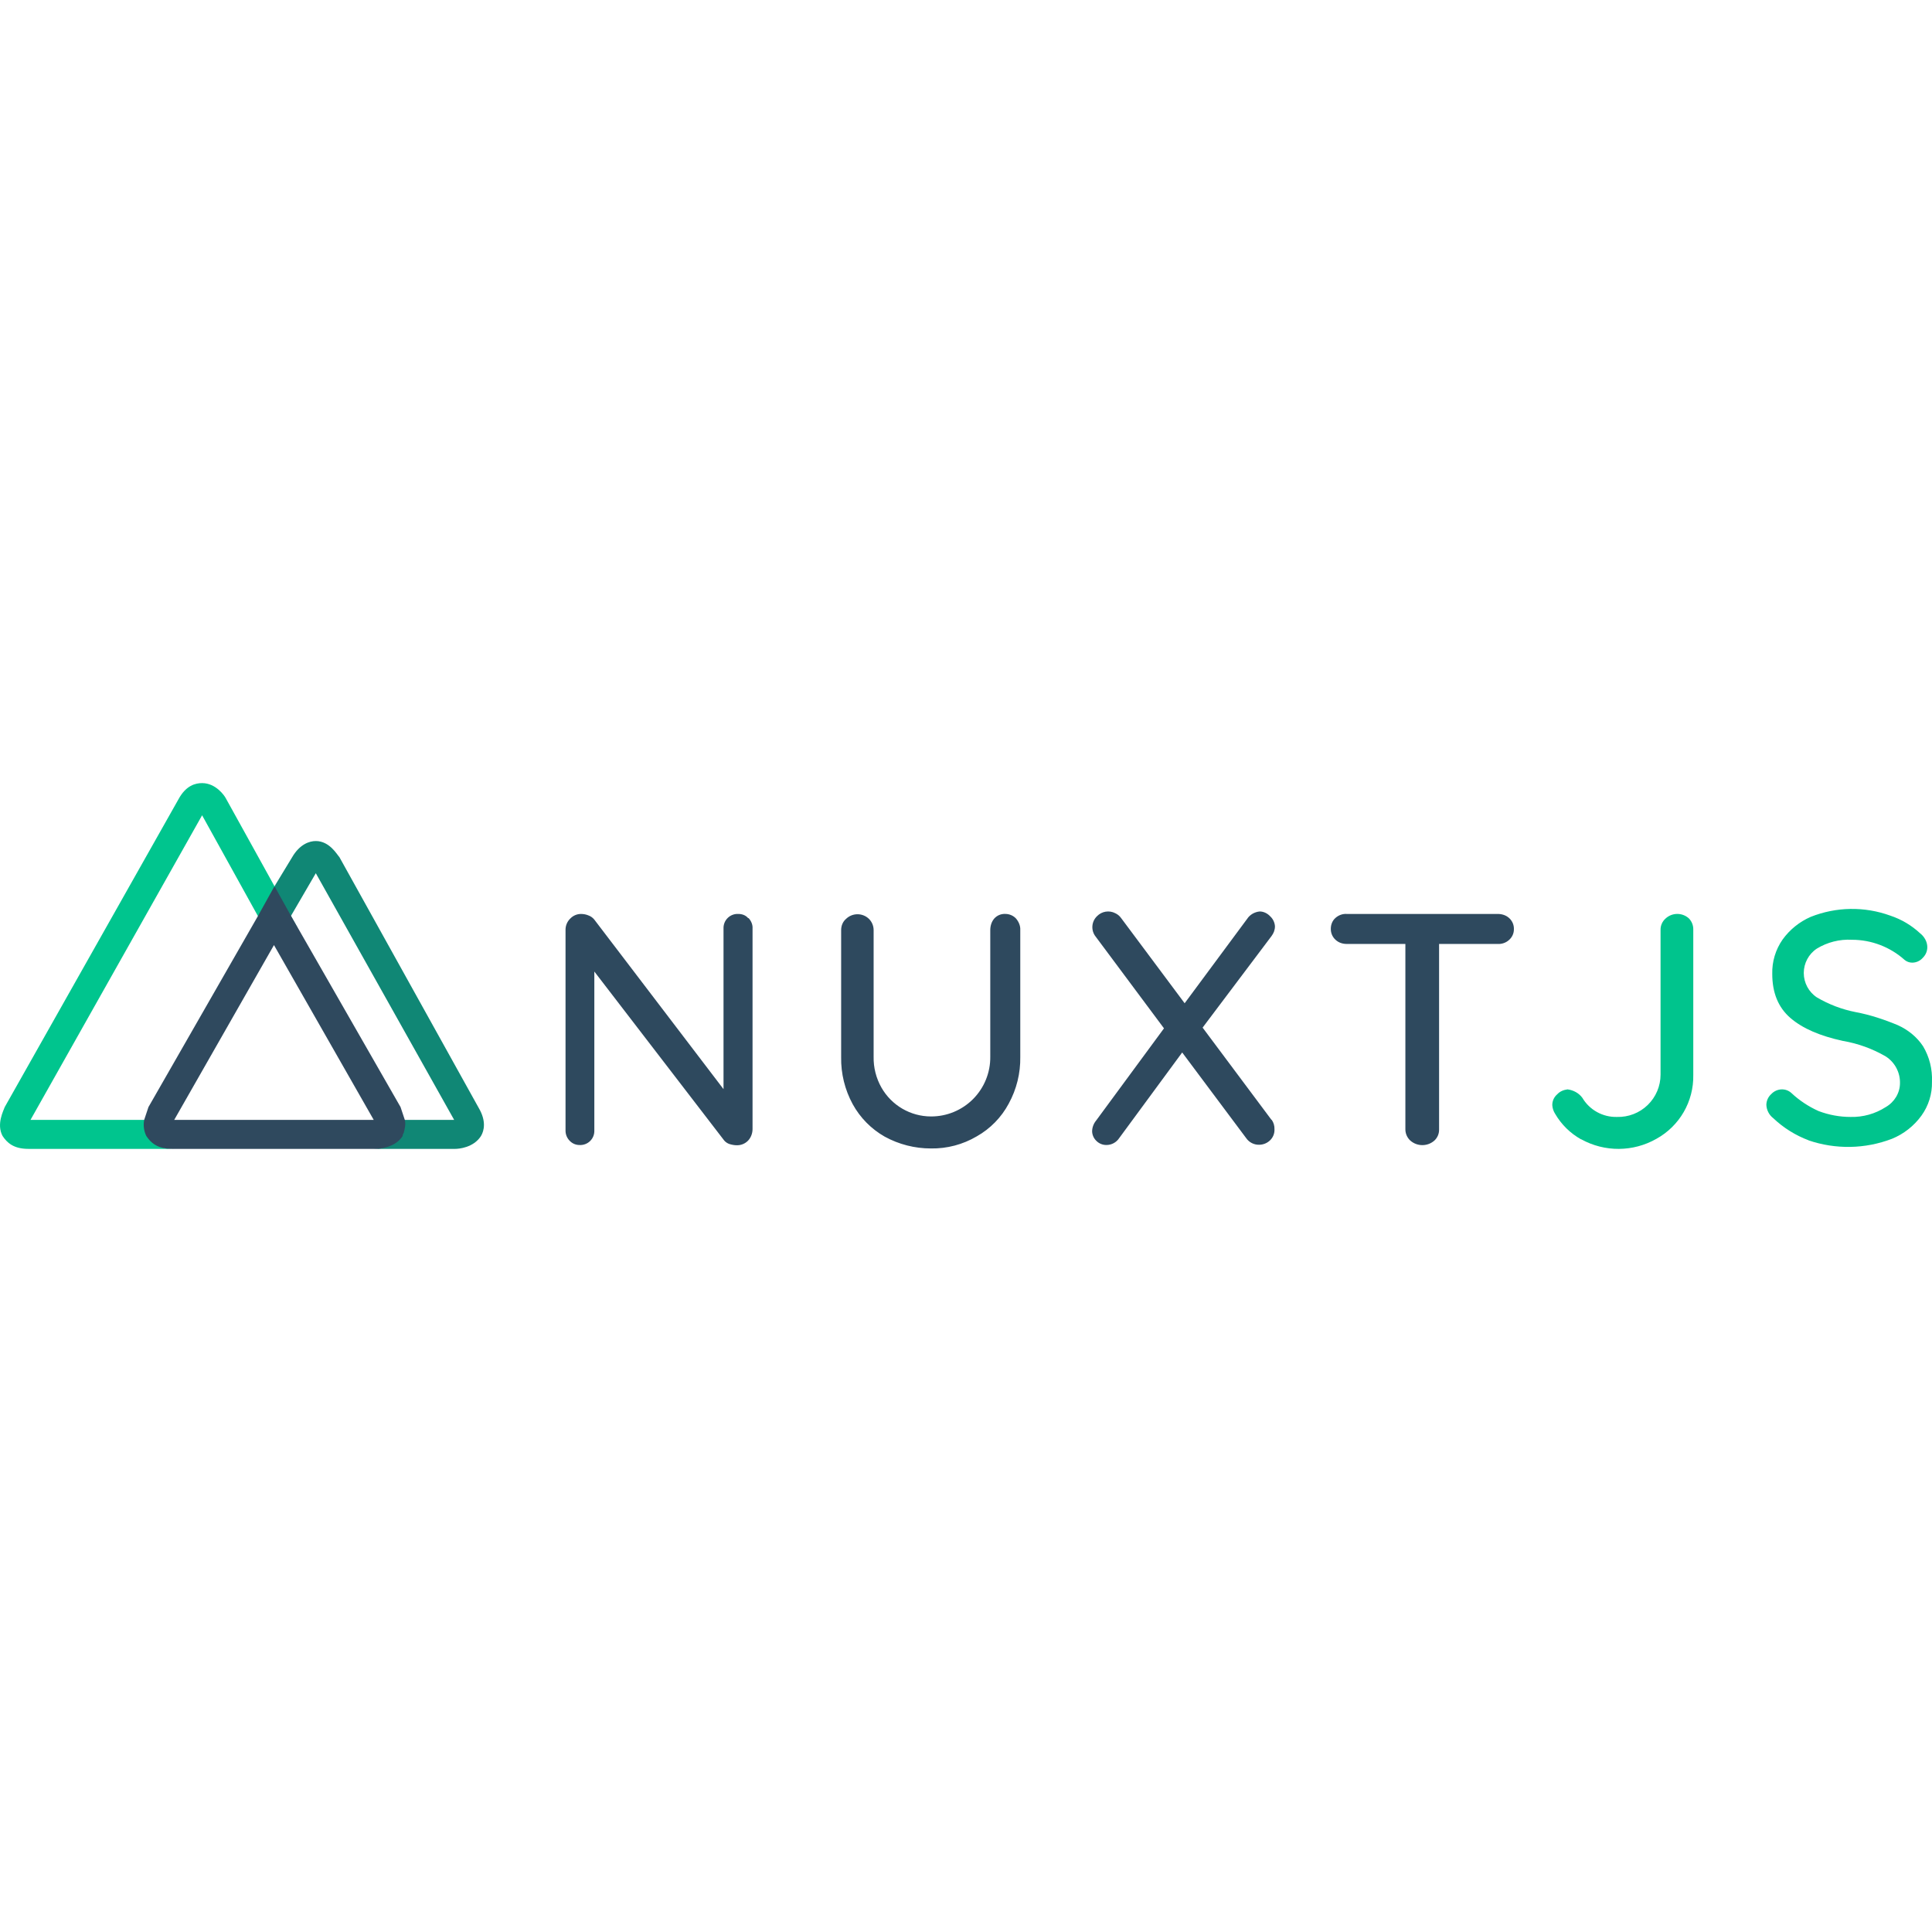
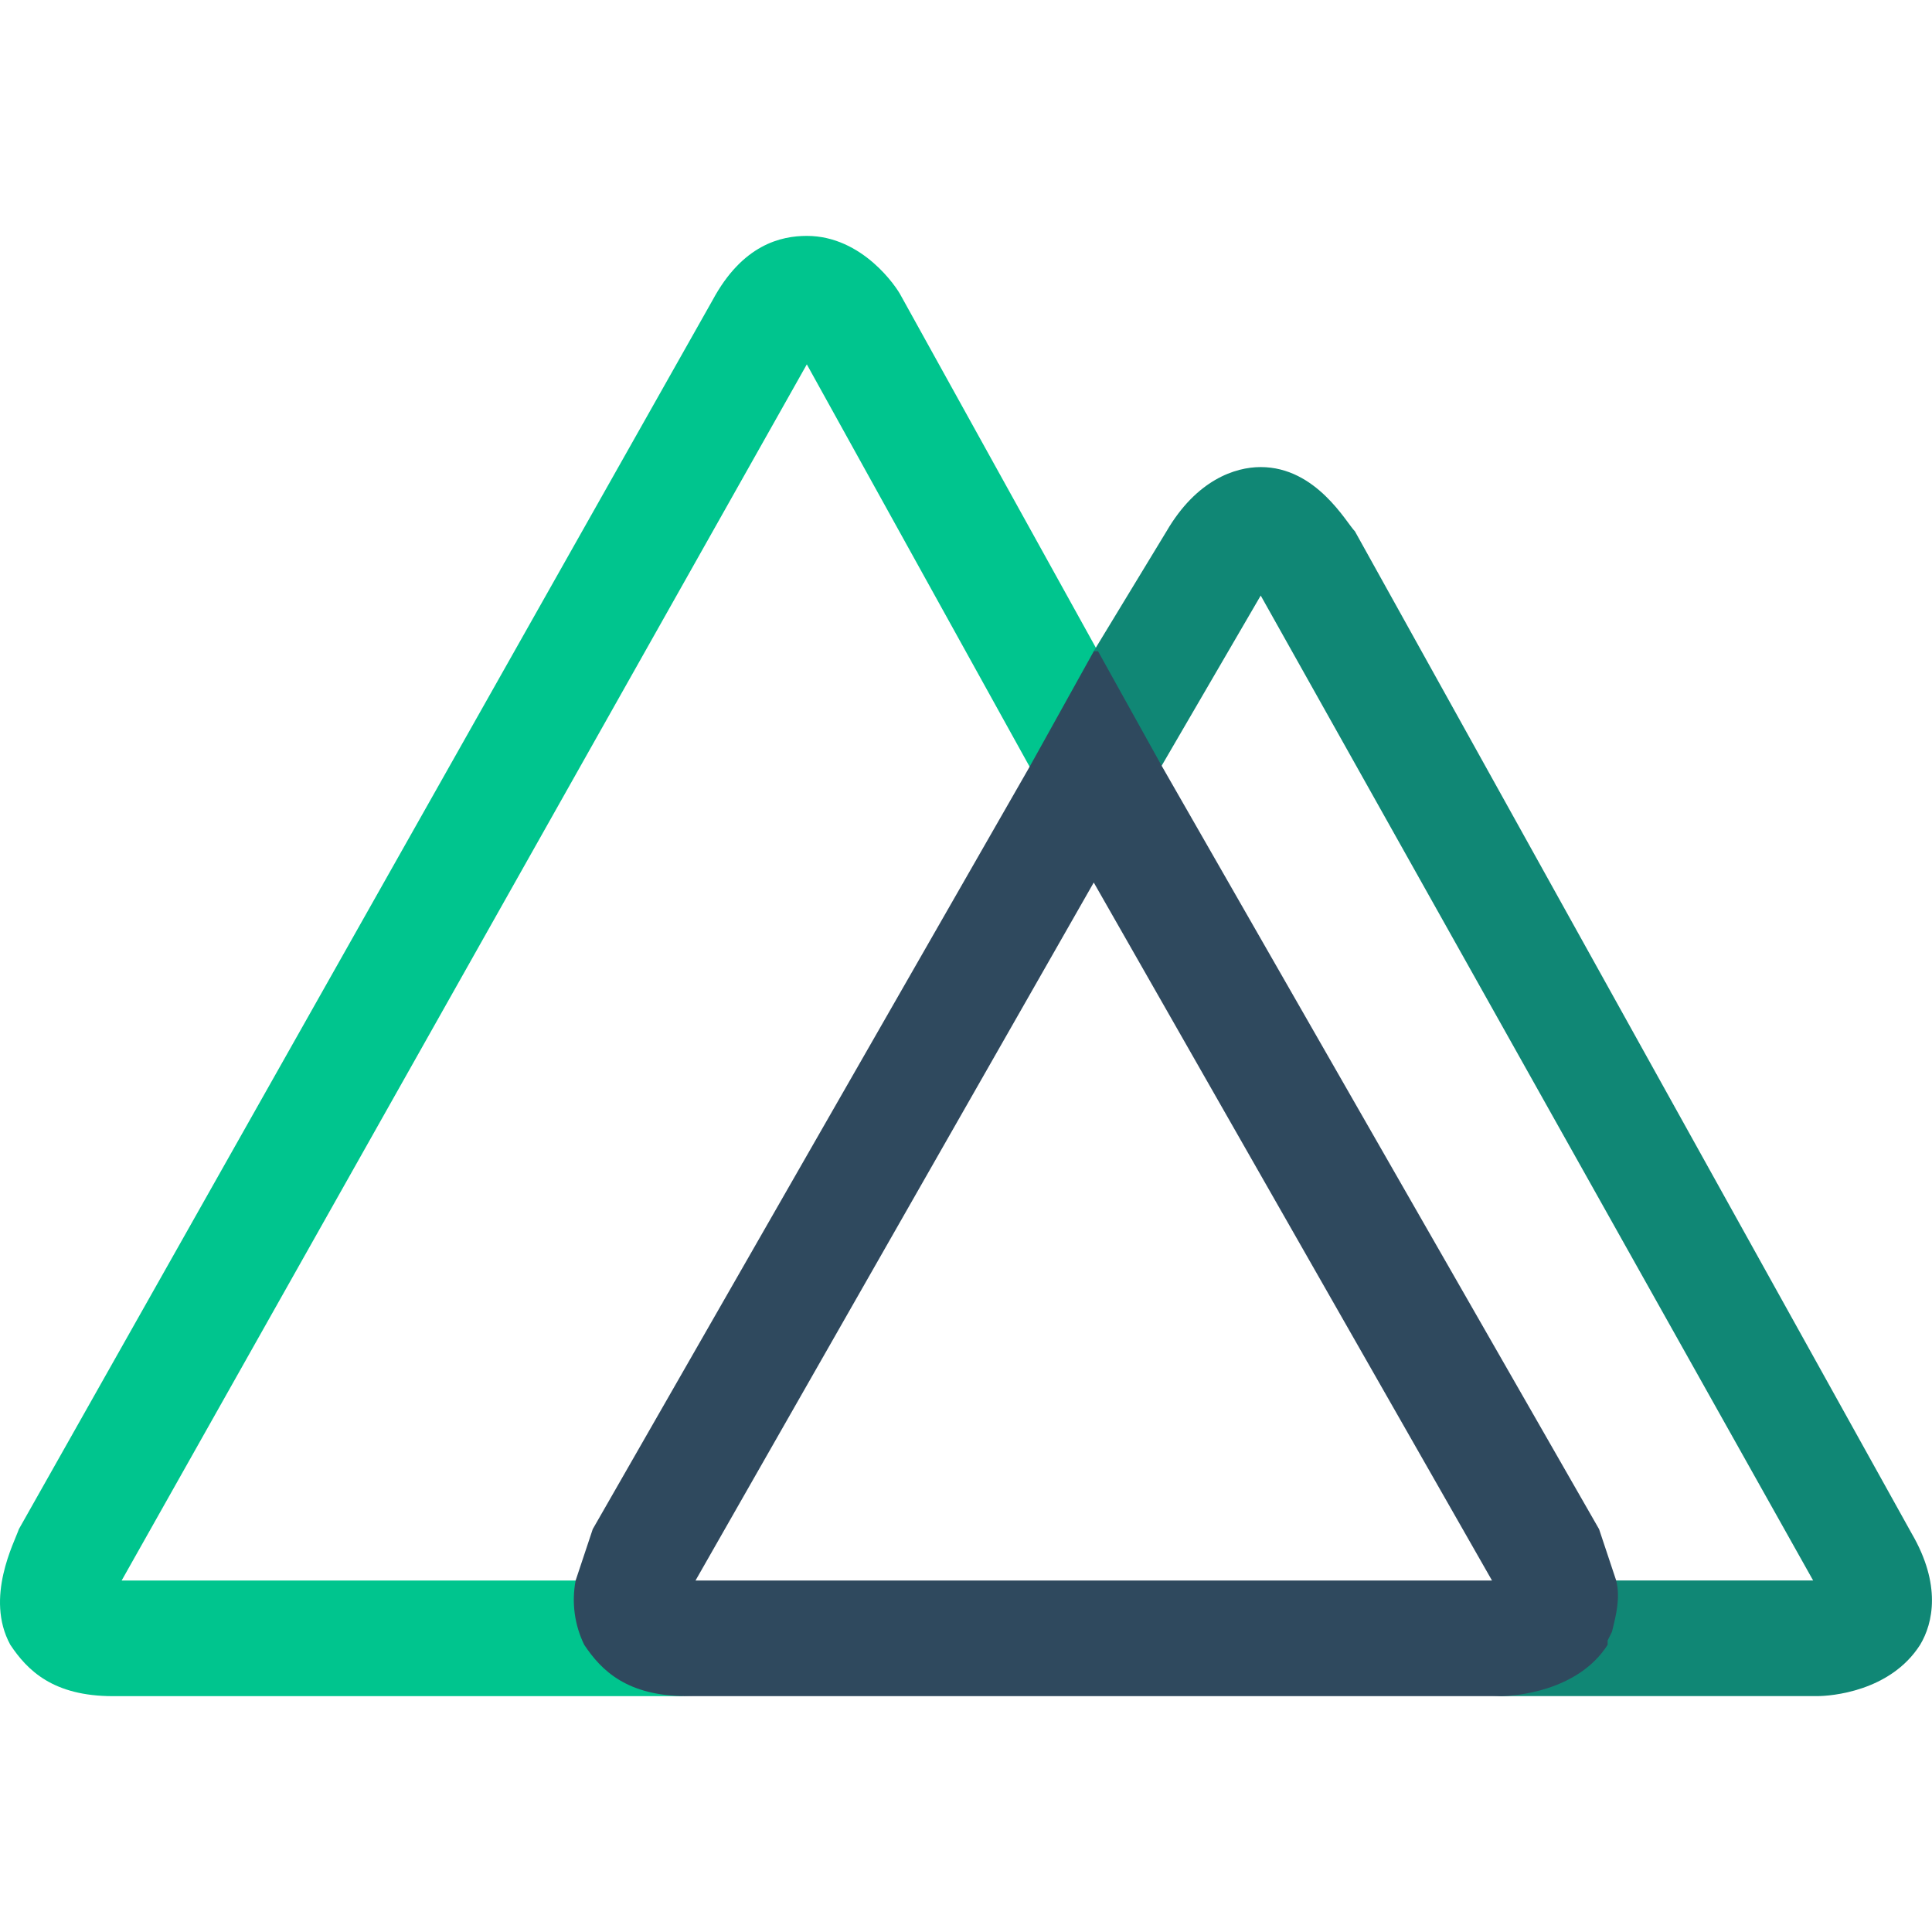
<svg xmlns="http://www.w3.org/2000/svg" viewBox="0 0 128 128">
-   <path d="M9.836 75.263l-.07-.142c-.143-.284-.143-.568-.072-.924H2.02l11.37-20.182 4.762 8.599 1.563-1.137-4.76-8.599c-.072-.142-.64-.995-1.564-.995-.427 0-1.066.142-1.564 1.066L.314 73.345c-.071.213-.569 1.137-.142 1.918.284.427.71.853 1.705.853h9.665c-.995 0-1.492-.426-1.706-.853z" fill="#00c58e" />
-   <path d="M31.724 73.416l-9.238-16.63c-.142-.142-.64-1.065-1.563-1.065-.427 0-1.066.213-1.564 1.066l-1.208 1.99v3.837l2.772-4.761 9.167 16.344h-3.482a1.634 1.634 0 01-.142.995l-.071.071c-.427.782-1.493.853-1.635.853h5.401c.213 0 1.208-.07 1.706-.853.213-.355.355-.994-.143-1.847z" fill="#108775" />
-   <path d="M26.679 75.263v-.07l.07-.143c.072-.284.143-.568.072-.853l-.284-.852-7.249-12.65-1.066-1.919h-.071l-1.066 1.92-7.249 12.649-.284.852a1.706 1.706 0 00.142 1.066c.285.427.711.853 1.706.853h13.502c.213 0 1.28-.07 1.777-.853zm-8.528-12.65l6.61 11.584H11.541z" fill="#2f495e" />
-   <g fill-rule="evenodd">
-     <path d="M49.598 60.828c.163.179.277.424.26.684V74.8c0 .277-.097.554-.293.766a1.01 1.01 0 01-.75.31c-.163 0-.326-.032-.489-.081a.815.815 0 01-.342-.229l-8.608-11.2v10.532a.93.93 0 01-.978.962.887.887 0 01-.652-.277.946.946 0 01-.278-.669v-13.32c0-.276.115-.553.326-.749a.978.978 0 01.702-.293c.163 0 .342.032.489.097a.86.86 0 01.39.278l8.56 11.232V61.512a.93.93 0 01.978-.961c.245 0 .49.081.652.277zm17.72.032c.18.212.294.49.278.75v8.412a6.235 6.235 0 01-.766 3.098 5.425 5.425 0 01-2.12 2.168 5.784 5.784 0 01-3.032.8 6.35 6.35 0 01-3.065-.783 5.543 5.543 0 01-2.12-2.152 6.293 6.293 0 01-.765-3.114v-8.412c0-.278.097-.555.326-.75a1.092 1.092 0 011.516 0c.195.195.31.456.31.75v8.38a3.976 3.976 0 00.521 2.053 3.782 3.782 0 003.277 1.908 3.913 3.913 0 003.93-3.962v-8.38c0-.277.08-.554.26-.766a.919.919 0 01.734-.31c.277 0 .538.115.717.31zm16.94 13.336a1.027 1.027 0 01.179.62.952.952 0 01-.31.75 1.043 1.043 0 01-.701.277 1.017 1.017 0 01-.864-.44l-4.239-5.674-4.173 5.673a1.01 1.01 0 01-.848.457.923.923 0 01-.668-.277.908.908 0 01-.278-.62c0-.26.098-.521.261-.717l4.5-6.114-4.516-6.064a1.01 1.01 0 01.081-1.37 1.027 1.027 0 011.207-.195.978.978 0 01.391.326l4.206 5.64 4.141-5.591c.18-.278.49-.457.832-.49.26 0 .521.13.7.327.18.163.294.407.31.652 0 .244-.081.456-.228.652l-4.565 6.064 4.565 6.114zM99.99 60.828a.95.95 0 01.31.733.93.93 0 01-.327.718c-.195.179-.472.277-.75.26h-3.88v12.293a.974.974 0 01-.31.733 1.206 1.206 0 01-1.597 0 1.01 1.01 0 01-.326-.733V62.539h-3.88c-.277 0-.538-.081-.75-.277a.962.962 0 01-.31-.733c0-.261.098-.522.294-.701.212-.196.489-.294.75-.277h10.01c.277 0 .554.081.766.277z" fill="#2e495e" />
-     <path d="M104.75 75.484a4.573 4.573 0 01-1.712-1.68 1.198 1.198 0 01-.195-.586.93.93 0 01.326-.717c.18-.196.424-.294.684-.327.392.05.75.245.979.555A2.588 2.588 0 00107.13 74a2.804 2.804 0 002.886-2.804V61.61a.978.978 0 01.326-.75 1.145 1.145 0 011.549-.016 1.027 1.027 0 01.293.75v9.619a4.728 4.728 0 01-2.445 4.238 5.086 5.086 0 01-4.973.033zm15.08.065a6.945 6.945 0 01-2.347-1.467 1.174 1.174 0 01-.457-.88.978.978 0 01.326-.718.978.978 0 01.701-.31c.245 0 .457.082.636.245.522.49 1.141.897 1.793 1.19.685.26 1.402.391 2.12.391a4.11 4.11 0 002.331-.652c.57-.326.946-.929.946-1.597a2.053 2.053 0 00-.946-1.761 8.477 8.477 0 00-2.837-1.027c-1.5-.326-2.657-.815-3.472-1.516s-1.207-1.68-1.207-2.919a3.802 3.802 0 01.685-2.282 4.524 4.524 0 011.859-1.5 7.418 7.418 0 015.282-.081 5.38 5.38 0 011.956 1.157c.294.228.49.57.49.93a.978.978 0 01-.294.7.93.93 0 01-.718.326.786.786 0 01-.489-.179 5.233 5.233 0 00-3.488-1.337 4.052 4.052 0 00-2.332.587 1.94 1.94 0 000 3.228 8.151 8.151 0 002.576.978c.962.18 1.891.49 2.788.864.685.31 1.271.783 1.679 1.402.424.718.62 1.517.587 2.348a3.688 3.688 0 01-.701 2.25 4.53 4.53 0 01-1.956 1.532 8.119 8.119 0 01-5.527.098z" fill="#00c48d" />
-   </g>
+   <path d="M39.267 108.97l-.284-.567c-.567-1.135-.567-2.27-.283-3.689H8.059L53.454 24.14l19.009 34.33 6.241-4.54L59.695 19.6c-.283-.567-2.553-3.971-6.241-3.971-1.703 0-4.256.567-6.242 4.255L1.25 101.31c-.284.852-2.27 4.54-.568 7.66 1.135 1.703 2.838 3.405 6.81 3.405h38.585c-3.972 0-5.958-1.702-6.81-3.404z" fill="#00c58e" />
+   <path d="M126.65 101.59L89.767 35.201c-.567-.567-2.553-4.256-6.242-4.256-1.702 0-4.255.851-6.241 4.256l-4.823 7.944v15.321l11.065-19.009 36.599 65.254h-13.902a6.525 6.525 0 01-.568 3.972l-.284.284c-1.702 3.12-5.958 3.404-6.525 3.404h21.562c.851 0 4.823-.283 6.809-3.404.851-1.419 1.419-3.972-.567-7.377z" fill="#108775" />
+   <path d="M106.51 108.97v-.284l.284-.567c.283-1.135.567-2.27.283-3.405l-1.134-3.404-28.938-50.501-4.256-7.66h-.284l-4.256 7.66-28.938 50.5-1.134 3.405a6.81 6.81 0 00.567 4.256c1.135 1.702 2.837 3.405 6.809 3.405h53.906c.851 0 5.107-.284 7.093-3.405zM72.464 58.469l26.386 46.245H46.079z" fill="#2f495e" />
</svg>
